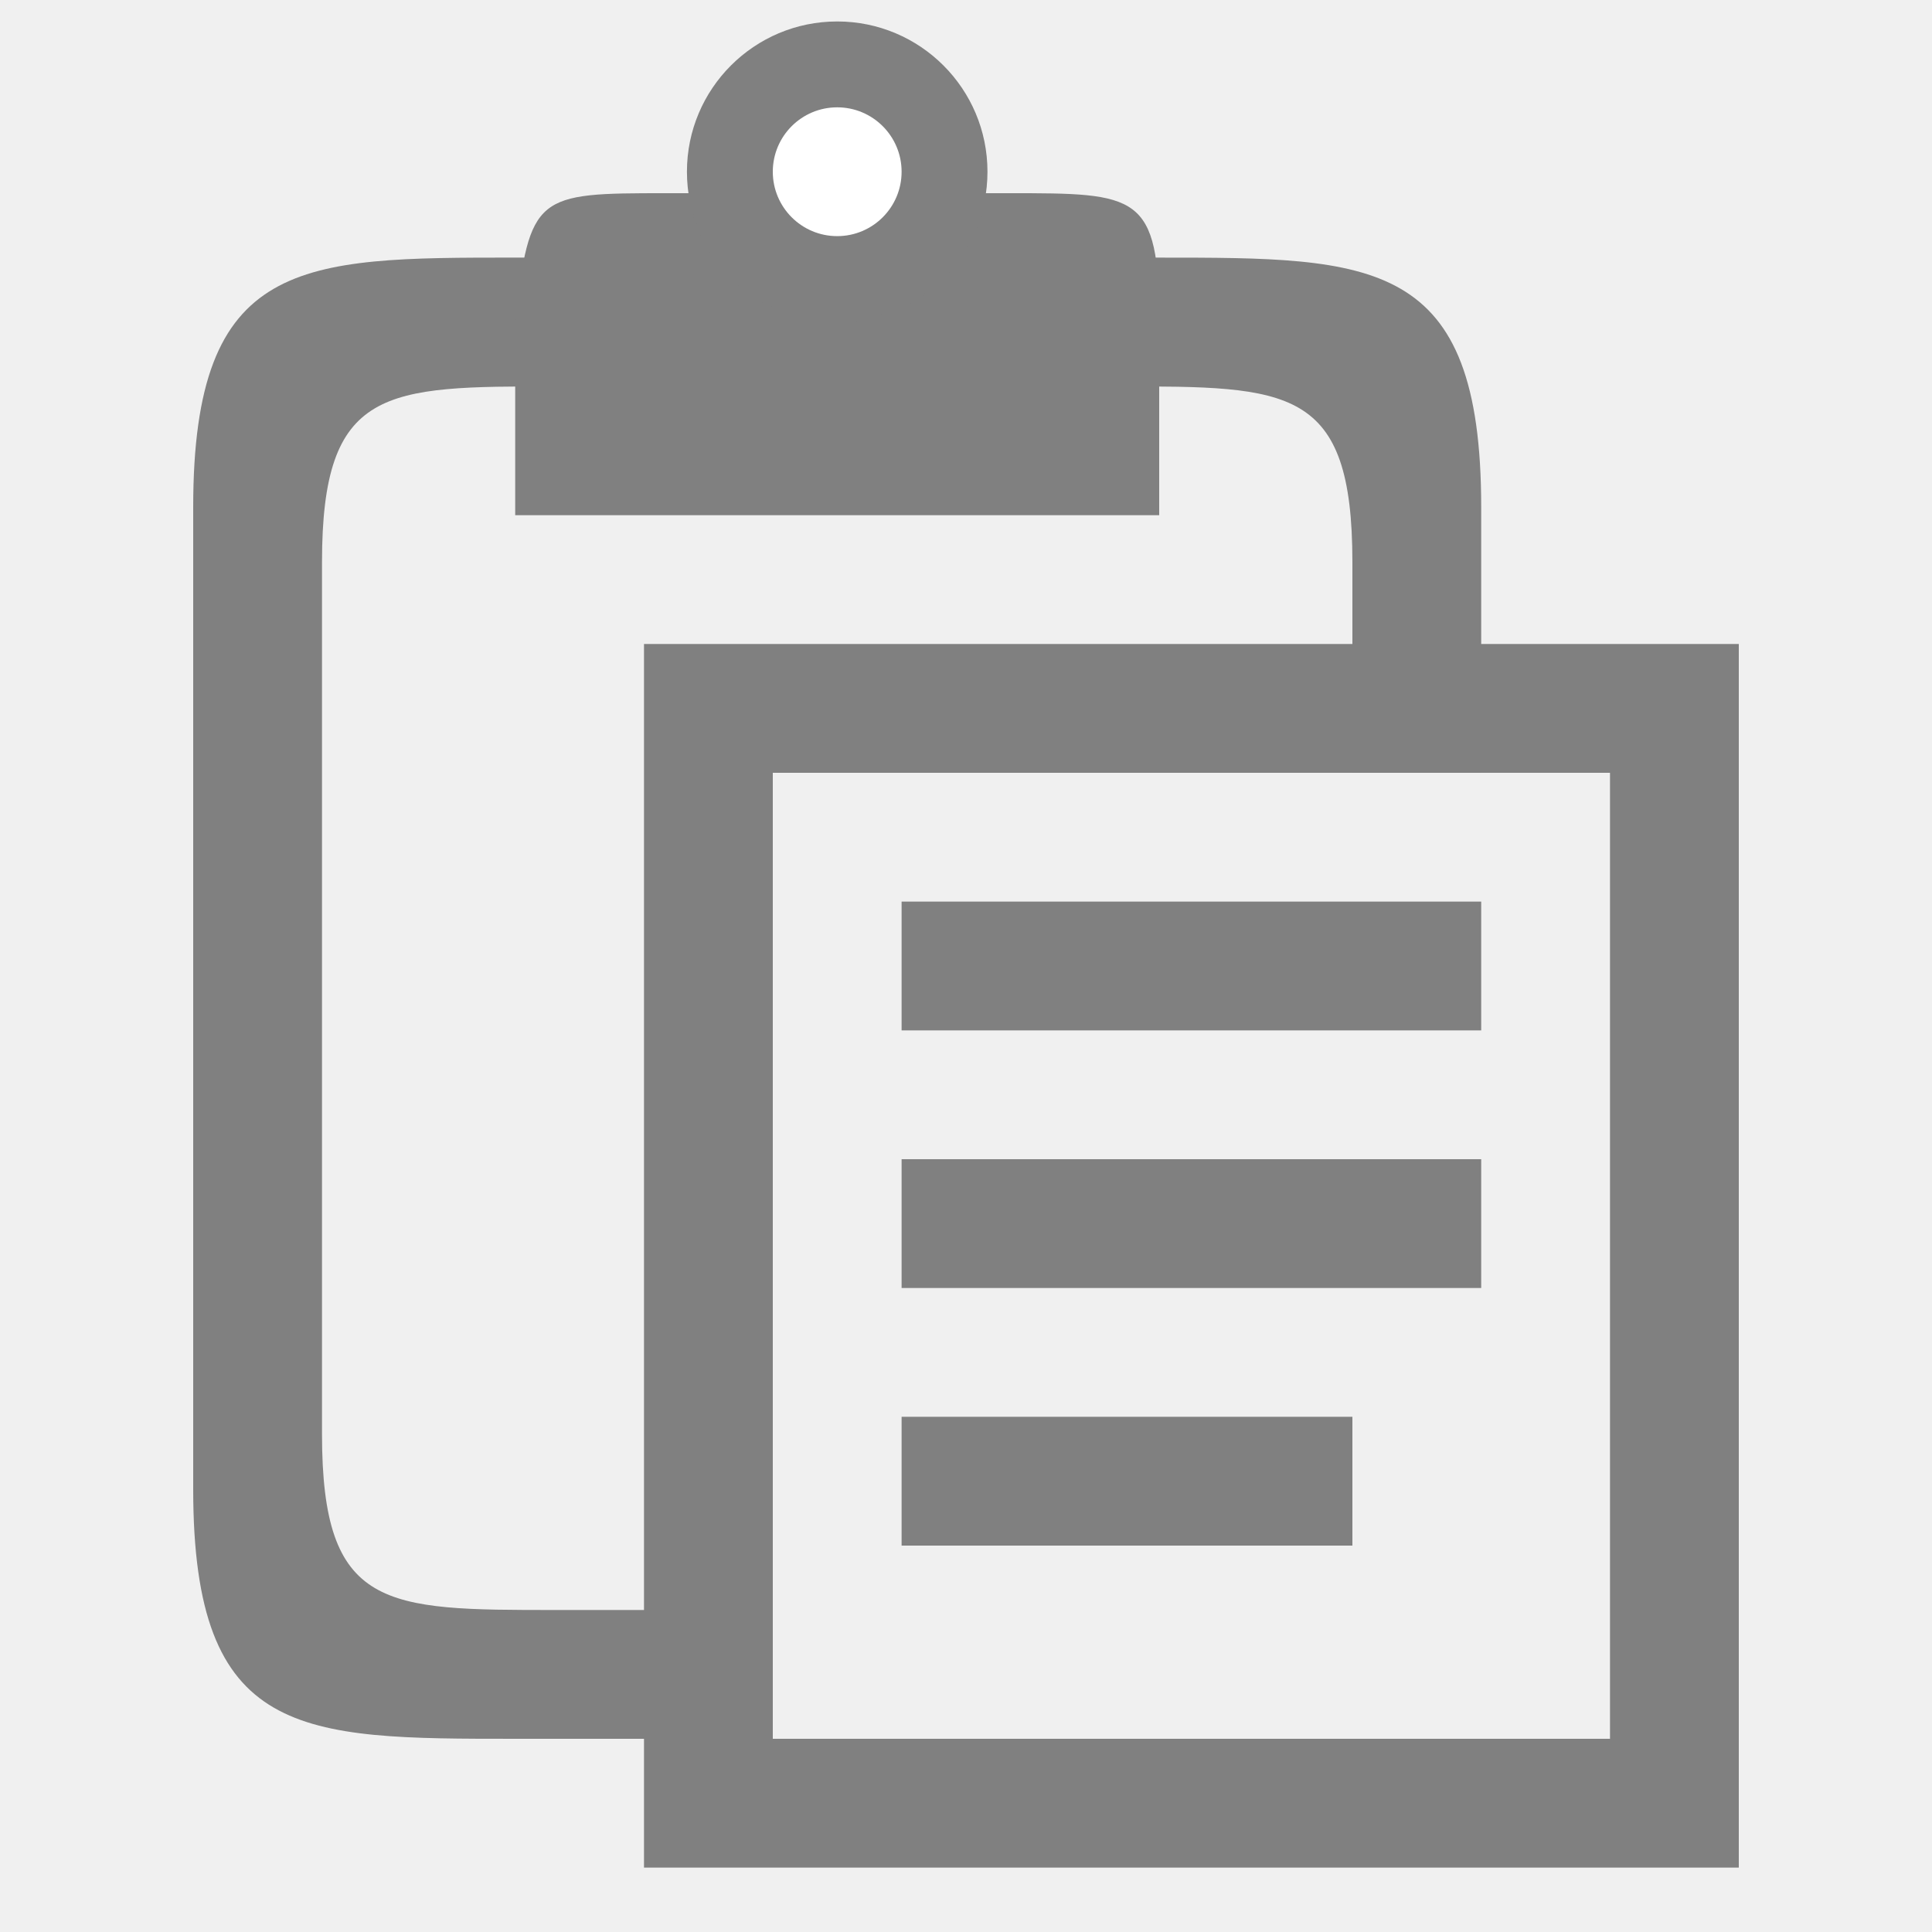
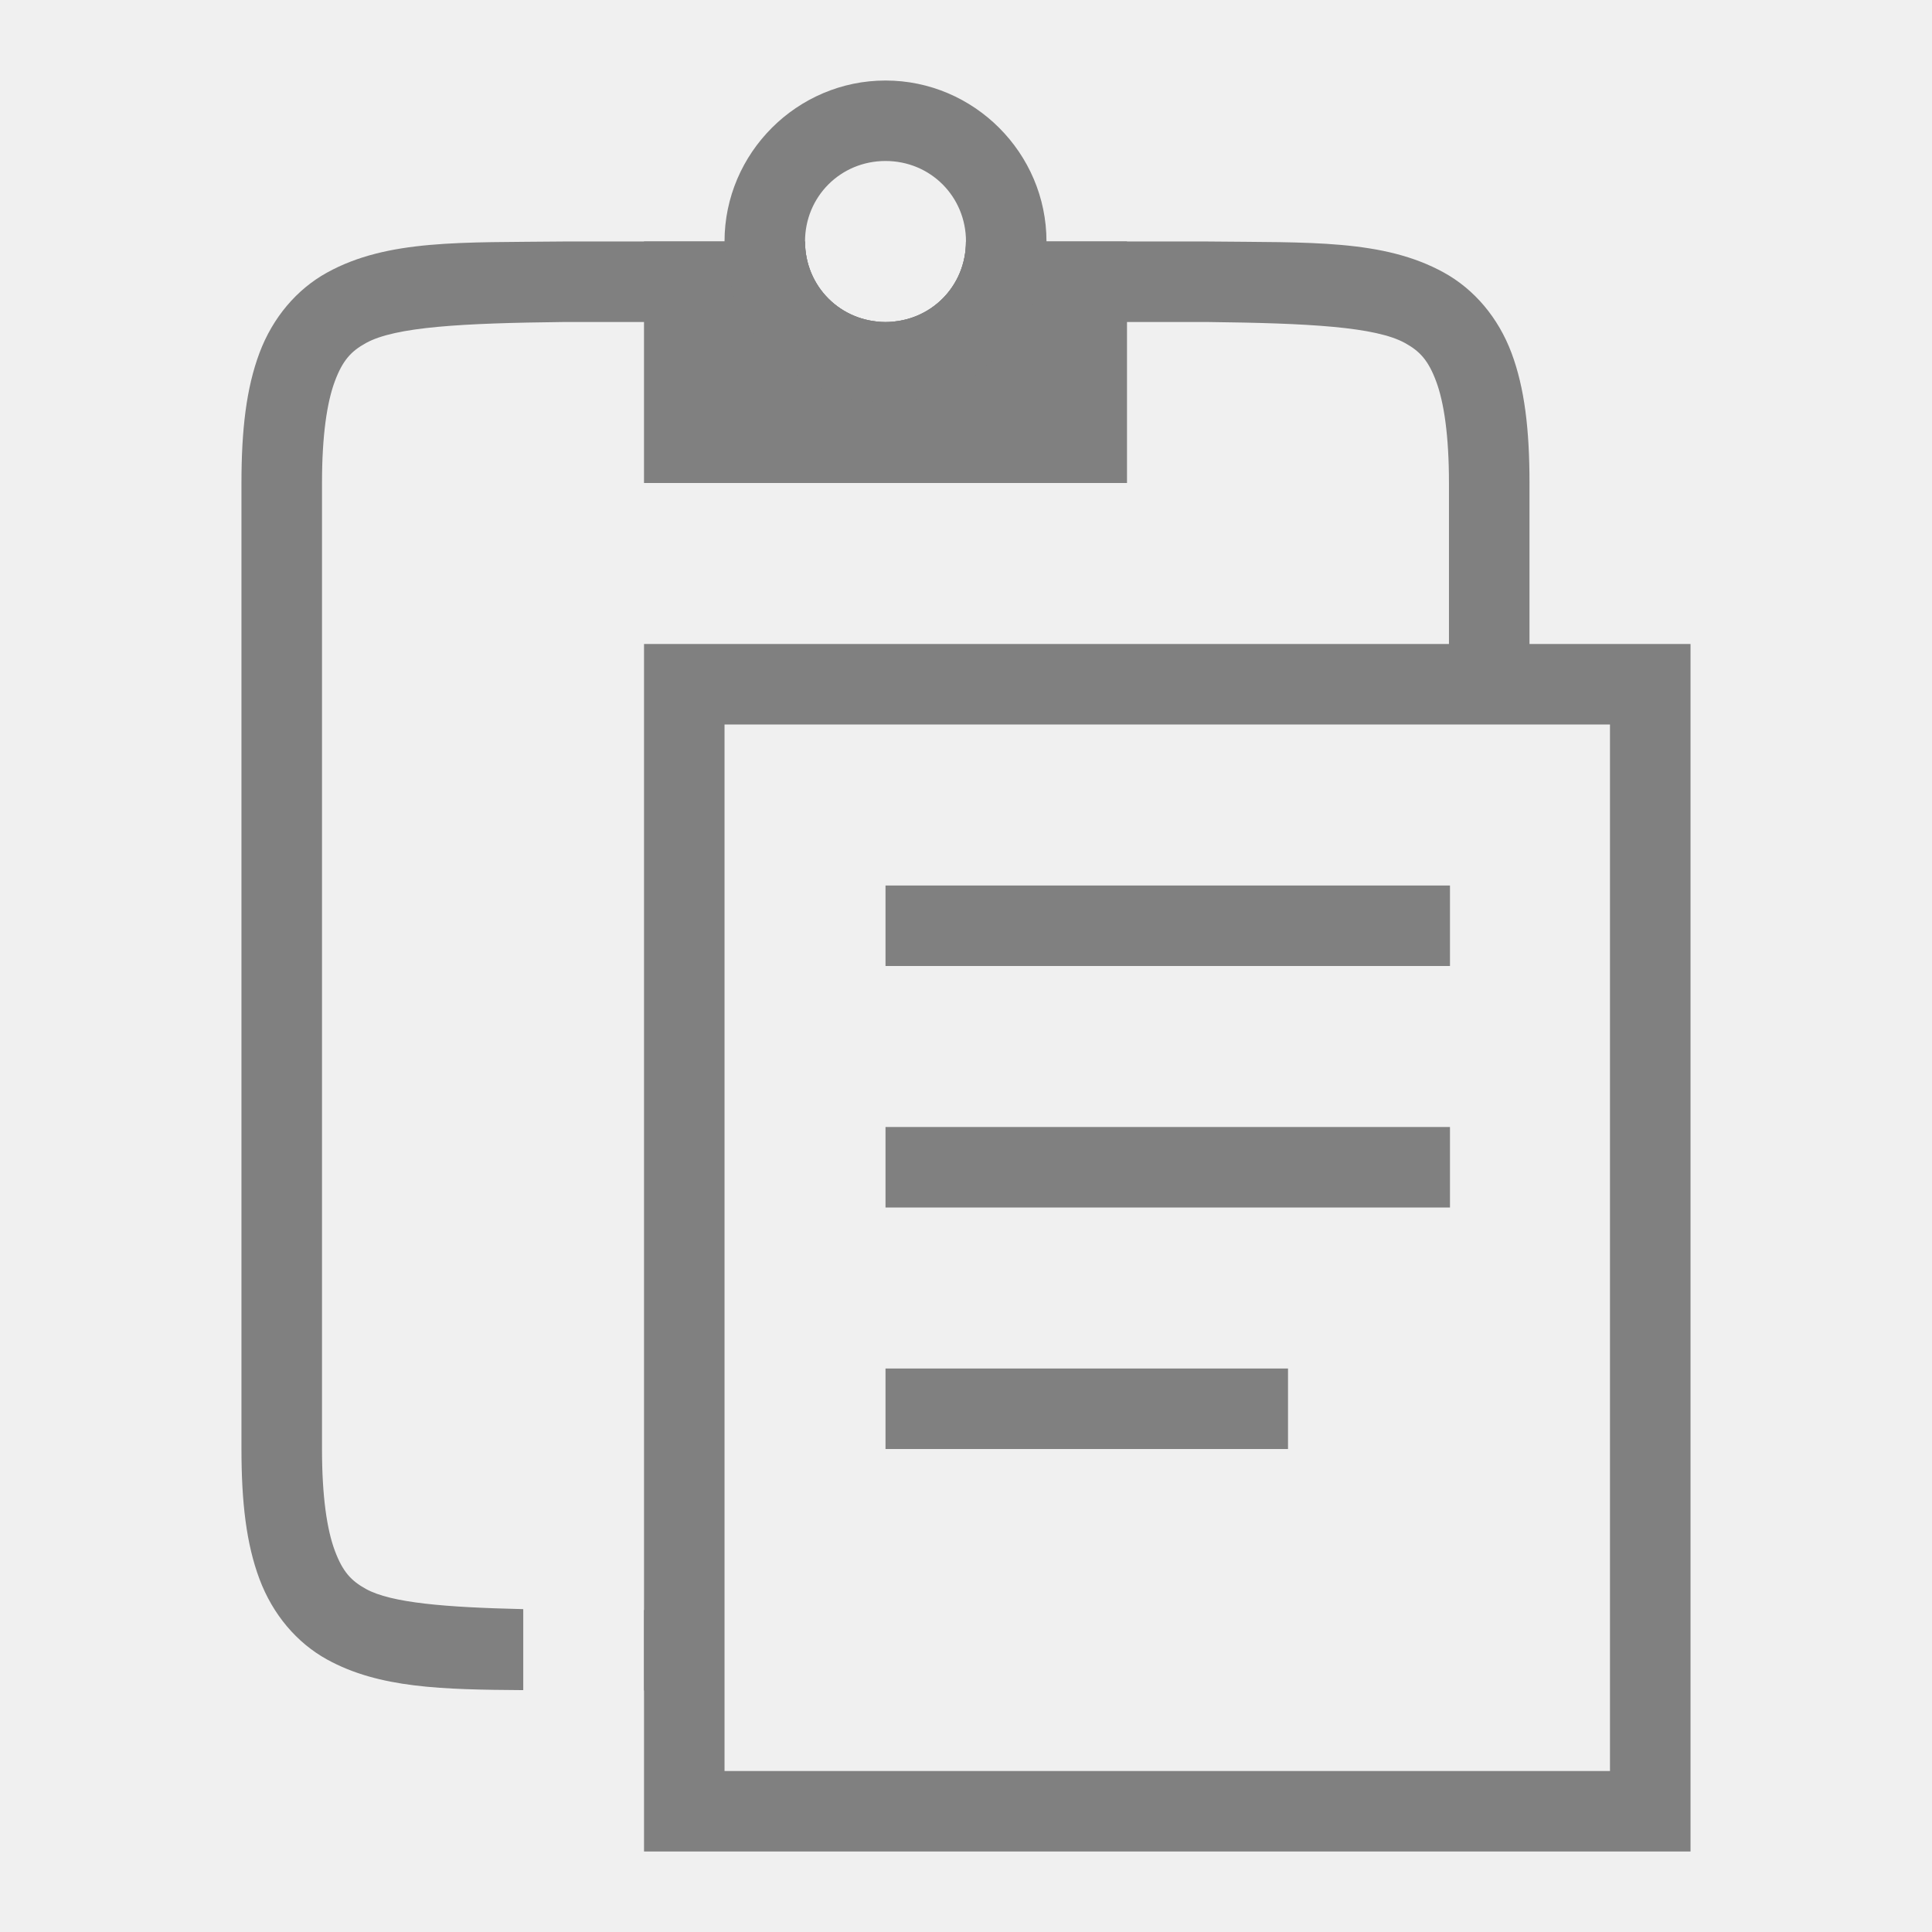
- <svg xmlns="http://www.w3.org/2000/svg" width="90" height="90" id="svg4874" version="1.1" viewBox="0 0 90 90">
+ <svg xmlns="http://www.w3.org/2000/svg" width="96" height="96" id="svg4874" version="1.1" viewBox="0 0 96 96">
  <defs id="defs4876" />
-   <g id="layer1" transform="translate(67.85715,-84.50504)">
+   <g id="layer1" transform="translate(67.85715,-78.50504)">
    <g transform="matrix(0,-1,-1,0,373.5051,516.505)" id="g4845" style="display:inline">
-       <g id="g4309" transform="matrix(0,-1,-1,0,536.3622,531.3622)">
-         <path style="font-size:15px;font-style:normal;font-variant:normal;font-weight:normal;font-stretch:normal;text-align:center;line-height:125%;letter-spacing:0px;word-spacing:0px;writing-mode:lr-tb;text-anchor:middle;fill:#808080;fill-opacity:1;stroke:none;display:inline;font-family:Ubuntu;-inkscape-font-specification:Ubuntu" d="m 114,116.362 c -10,0 -15,-2e-4 -15,11.627 l 0,45.746 c 0,11.627 5,11.627 15,11.627 l 9,0 0,-6 -7.133,0 c -7.933,0 -10.867,6.4e-4 -10.867,-8.191 l 0,-40.617 c 0,-8.192 2.934,-8.191 10.867,-8.191 l 26.266,0 c 7.933,0 10.867,-6.4e-4 10.867,8.191 l 0,9.809 6,0 0,-12.373 c 0,-11.627 -5,-11.627 -15,-11.627 z" id="path4311" />
-         <g id="g4315" transform="matrix(1.875,0,0,1.875,-450,-1688.817)" style="fill:none">
-           <rect transform="translate(0,804.3622)" y="152" x="288" height="48" width="48" id="rect4317" style="opacity:0.212;fill:none;stroke:none" />
+       <g transform="matrix(-0.9996045,0,0,1,575.943,-611)" id="g4778">
+         <g transform="matrix(-1,0,0,1,576,611)" id="g4780" style="display:inline">
+           <rect style="color:#000000;display:inline;overflow:visible;visibility:visible;fill:none;stroke:none;stroke-width:4;marker:none;enable-background:accumulate" id="rect4782" width="96.038" height="96" x="-438.002" y="345.362" transform="scale(-1,1)" />
+           <path style="color:#000000;font-style:normal;font-variant:normal;font-weight:normal;font-stretch:normal;font-size:medium;line-height:normal;font-family:sans-serif;text-indent:0;text-align:start;text-decoration:none;text-decoration-line:none;text-decoration-style:solid;text-decoration-color:#000000;letter-spacing:normal;word-spacing:normal;text-transform:none;direction:ltr;block-progression:tb;writing-mode:lr-tb;baseline-shift:baseline;text-anchor:start;white-space:normal;clip-rule:nonzero;display:inline;overflow:visible;visibility:visible;opacity:1;isolation:auto;mix-blend-mode:normal;color-interpolation:sRGB;color-interpolation-filters:linearRGB;solid-color:#000000;solid-opacity:1;fill:#808080;fill-opacity:1;fill-rule:nonzero;stroke:none;stroke-width:4.001;stroke-linecap:butt;stroke-linejoin:miter;stroke-miterlimit:4;stroke-dasharray:none;stroke-dashoffset:0;stroke-opacity:1;marker:none;color-rendering:auto;image-rendering:auto;shape-rendering:auto;text-rendering:auto;enable-background:accumulate" d="M 27.977 12 C 22.944 12.058 19.261 11.883 16.25 13.545 C 14.744 14.376 13.553 15.779 12.895 17.533 C 12.236 19.288 11.998 21.37 11.998 24 L 11.998 72.002 C 11.998 74.632 12.236 76.712 12.895 78.467 C 13.553 80.221 14.744 81.628 16.25 82.459 C 18.84 83.888 21.985 83.954 26 83.982 L 26 79.957 C 22.12 79.868 19.436 79.646 18.184 78.955 C 17.45 78.55 17.031 78.102 16.641 77.062 C 16.25 76.023 16 74.372 16 72.002 L 16 24 C 16 21.63 16.25 19.977 16.641 18.938 C 17.031 17.898 17.45 17.45 18.184 17.045 C 19.651 16.236 22.967 16.058 28.021 16 L 44 16 C 41.768 16 40 14.234 40 12 L 27.988 12 L 27.977 12 z M 44 16 L 59.998 16 C 65.036 16.059 68.35 16.237 69.814 17.045 C 70.548 17.45 70.967 17.898 71.357 18.938 C 71.748 19.977 71.998 21.63 71.998 24 L 71.998 34 L 76 34 L 76 24 C 76 21.37 75.762 19.288 75.104 17.533 C 74.445 15.779 73.254 14.376 71.748 13.545 C 68.737 11.883 65.054 12.058 60.021 12 L 60.01 12 L 47.998 12 C 47.998 14.234 46.232 16 44 16 z M 32 80 L 32 84 L 34 84 L 34 80 L 32 80 z " transform="matrix(0,-1,-1.000396,0,438.0025,441.3622)" id="path4412" />
+           <path style="color:#000000;font-style:normal;font-variant:normal;font-weight:normal;font-stretch:normal;font-size:medium;line-height:normal;font-family:sans-serif;font-variant-ligatures:none;font-variant-position:normal;font-variant-caps:normal;font-variant-numeric:normal;font-variant-alternates:normal;font-feature-settings:normal;text-indent:0;text-align:start;text-decoration:none;text-decoration-line:none;text-decoration-style:solid;text-decoration-color:#000000;letter-spacing:normal;word-spacing:normal;text-transform:none;direction:ltr;block-progression:tb;writing-mode:lr-tb;baseline-shift:baseline;text-anchor:start;white-space:normal;shape-padding:0;clip-rule:nonzero;display:inline;overflow:visible;visibility:visible;opacity:1;isolation:auto;mix-blend-mode:normal;color-interpolation:sRGB;color-interpolation-filters:linearRGB;solid-color:#000000;solid-opacity:1;fill:#808080;fill-opacity:1;fill-rule:nonzero;stroke:none;stroke-width:4.001;stroke-linecap:butt;stroke-linejoin:miter;stroke-miterlimit:4;stroke-dasharray:none;stroke-dashoffset:0;stroke-opacity:1;marker:none;color-rendering:auto;image-rendering:auto;shape-rendering:auto;text-rendering:auto;enable-background:accumulate" d="m 345.967,357.361 0,52 60.023,0 0,-2 0,-50 -60.023,0 z m 4,4.002 52.021,0 0,43.998 -52.021,0 0,-43.998 z" id="rect4154" />
+           <path id="path4214" d="m 369.975,397.362 -4.002,0 0,-20 4.002,0 z" style="color:#000000;display:inline;overflow:visible;visibility:visible;fill:#808080;fill-opacity:1;fill-rule:nonzero;stroke:none;stroke-width:6;marker:none;enable-background:accumulate" />
+           <path style="color:#000000;display:inline;overflow:visible;visibility:visible;fill:#808080;fill-opacity:1;fill-rule:nonzero;stroke:none;stroke-width:6;marker:none;enable-background:accumulate" d="m 393.985,397.362 -4.002,0 0,-28.048 4.002,0 z" id="path4212" />
+           <path style="color:#000000;display:inline;overflow:visible;visibility:visible;fill:#808080;fill-opacity:1;fill-rule:nonzero;stroke:none;stroke-width:6;marker:none;enable-background:accumulate" d="m 381.98,397.362 -4.002,0 0,-28.048 4.002,0 z" id="path4210" />
+           <path style="color:#000000;display:inline;overflow:visible;visibility:visible;opacity:1;fill:#808080;fill-opacity:1;fill-rule:nonzero;stroke:none;stroke-width:4;stroke-linecap:butt;stroke-linejoin:miter;stroke-miterlimit:4;stroke-dasharray:none;stroke-dashoffset:0;stroke-opacity:1;marker:none;enable-background:accumulate" d="M 32 12 L 32 24 L 56 24 L 56 12 L 47.998 12 C 47.998 14.234 46.232 16 44 16 C 41.768 16 40 14.234 40 12 L 32 12 z " transform="matrix(0,-1,-1.000396,0,438.0025,441.3622)" id="rect4235" />
+           <path style="color:#000000;font-style:normal;font-variant:normal;font-weight:normal;font-stretch:normal;font-size:medium;line-height:normal;font-family:sans-serif;text-indent:0;text-align:start;text-decoration:none;text-decoration-line:none;text-decoration-style:solid;text-decoration-color:#000000;letter-spacing:normal;word-spacing:normal;text-transform:none;direction:ltr;block-progression:tb;writing-mode:lr-tb;baseline-shift:baseline;text-anchor:start;white-space:normal;clip-rule:nonzero;display:inline;overflow:visible;visibility:visible;opacity:1;isolation:auto;mix-blend-mode:normal;color-interpolation:sRGB;color-interpolation-filters:linearRGB;solid-color:#000000;solid-opacity:1;fill:#808080;fill-opacity:1;fill-rule:nonzero;stroke:none;stroke-width:4;stroke-linecap:butt;stroke-linejoin:miter;stroke-miterlimit:4;stroke-dasharray:none;stroke-dashoffset:0;stroke-opacity:1;marker:none;color-rendering:auto;image-rendering:auto;shape-rendering:auto;text-rendering:auto;enable-background:accumulate" d="m 434,397.361 c 0,4.395 -3.607,8 -8.002,8 -4.395,0 -8.002,-3.605 -8.002,-8 0,-4.395 3.607,-7.998 8.002,-7.998 4.395,0 8.002,3.603 8.002,7.998 z m -4,0 c 0,-2.232 -1.767,-3.998 -4.002,-3.998 -2.234,0 -4.002,1.766 -4.002,3.998 0,2.232 1.767,4 4.002,4 2.234,0 4.002,-1.768 4.002,-4 z" id="path4237" />
        </g>
-         <path style="font-size:15px;font-style:normal;font-variant:normal;font-weight:normal;font-stretch:normal;text-align:center;line-height:125%;letter-spacing:0px;word-spacing:0px;writing-mode:lr-tb;text-anchor:middle;fill:#808080;fill-opacity:1;stroke:none;display:inline;font-family:Ubuntu;-inkscape-font-specification:Ubuntu" d="m 132,146.362 0,6 27,0 0,-6 z" id="path4162" />
-         <path style="font-size:15px;font-style:normal;font-variant:normal;font-weight:normal;font-stretch:normal;text-align:center;line-height:125%;letter-spacing:0px;word-spacing:0px;writing-mode:lr-tb;text-anchor:middle;fill:#808080;fill-opacity:1;stroke:none;display:inline;font-family:Ubuntu;-inkscape-font-specification:Ubuntu" d="m 132,158.362 0,6 27,0 0,-6 z" id="path4160" />
-         <path style="font-size:15px;font-style:normal;font-variant:normal;font-weight:normal;font-stretch:normal;text-align:center;line-height:125%;letter-spacing:0px;word-spacing:0px;writing-mode:lr-tb;text-anchor:middle;fill:#808080;fill-opacity:1;stroke:none;display:inline;font-family:Ubuntu;-inkscape-font-specification:Ubuntu" d="m 132,170.362 0,6 21,0 0,-6 z" id="path4319" />
-         <path style="color:#000000;fill:#808080;fill-opacity:1;fill-rule:nonzero;stroke:none;stroke-width:6;marker:none;visibility:visible;display:inline;overflow:visible;enable-background:accumulate" d="m 121,113.362 c -6,0 -6.337,0.037 -7,6 l 0,9 6,0 18,0 6,0 0,-9 c 0,-6 -1,-6 -7,-6 z" id="path4328" />
-         <circle r="7" cy="112.362" cx="129" id="circle4330" style="color:#000000;fill:#808080;fill-opacity:1;fill-rule:nonzero;stroke:none;stroke-width:6;marker:none;visibility:visible;display:inline;overflow:visible;enable-background:accumulate" d="m 136,112.362 a 7,7 0 0 1 -7,7 7,7 0 0 1 -7,-7 7,7 0 0 1 7,-7 7,7 0 0 1 7,7 z" />
-         <circle style="color:#000000;fill:#ffffff;fill-opacity:1;fill-rule:nonzero;stroke:none;stroke-width:6;marker:none;visibility:visible;display:inline;overflow:visible;enable-background:accumulate" id="circle4332" cx="129" cy="112.362" r="3" d="m 132,112.362 a 3,3 0 0 1 -3,3 3,3 0 0 1 -3,-3 3,3 0 0 1 3,-3 3,3 0 0 1 3,3 z" />
-         <rect style="color:#000000;display:inline;overflow:visible;visibility:visible;opacity:1;fill:none;fill-opacity:1;fill-rule:nonzero;stroke:#808080;stroke-width:6;stroke-linecap:butt;stroke-linejoin:miter;stroke-miterlimit:4;stroke-dasharray:none;stroke-dashoffset:0;stroke-opacity:1;marker:none;enable-background:accumulate" id="rect4156" width="45" height="51" x="123" y="137.362" />
      </g>
    </g>
  </g>
</svg>
